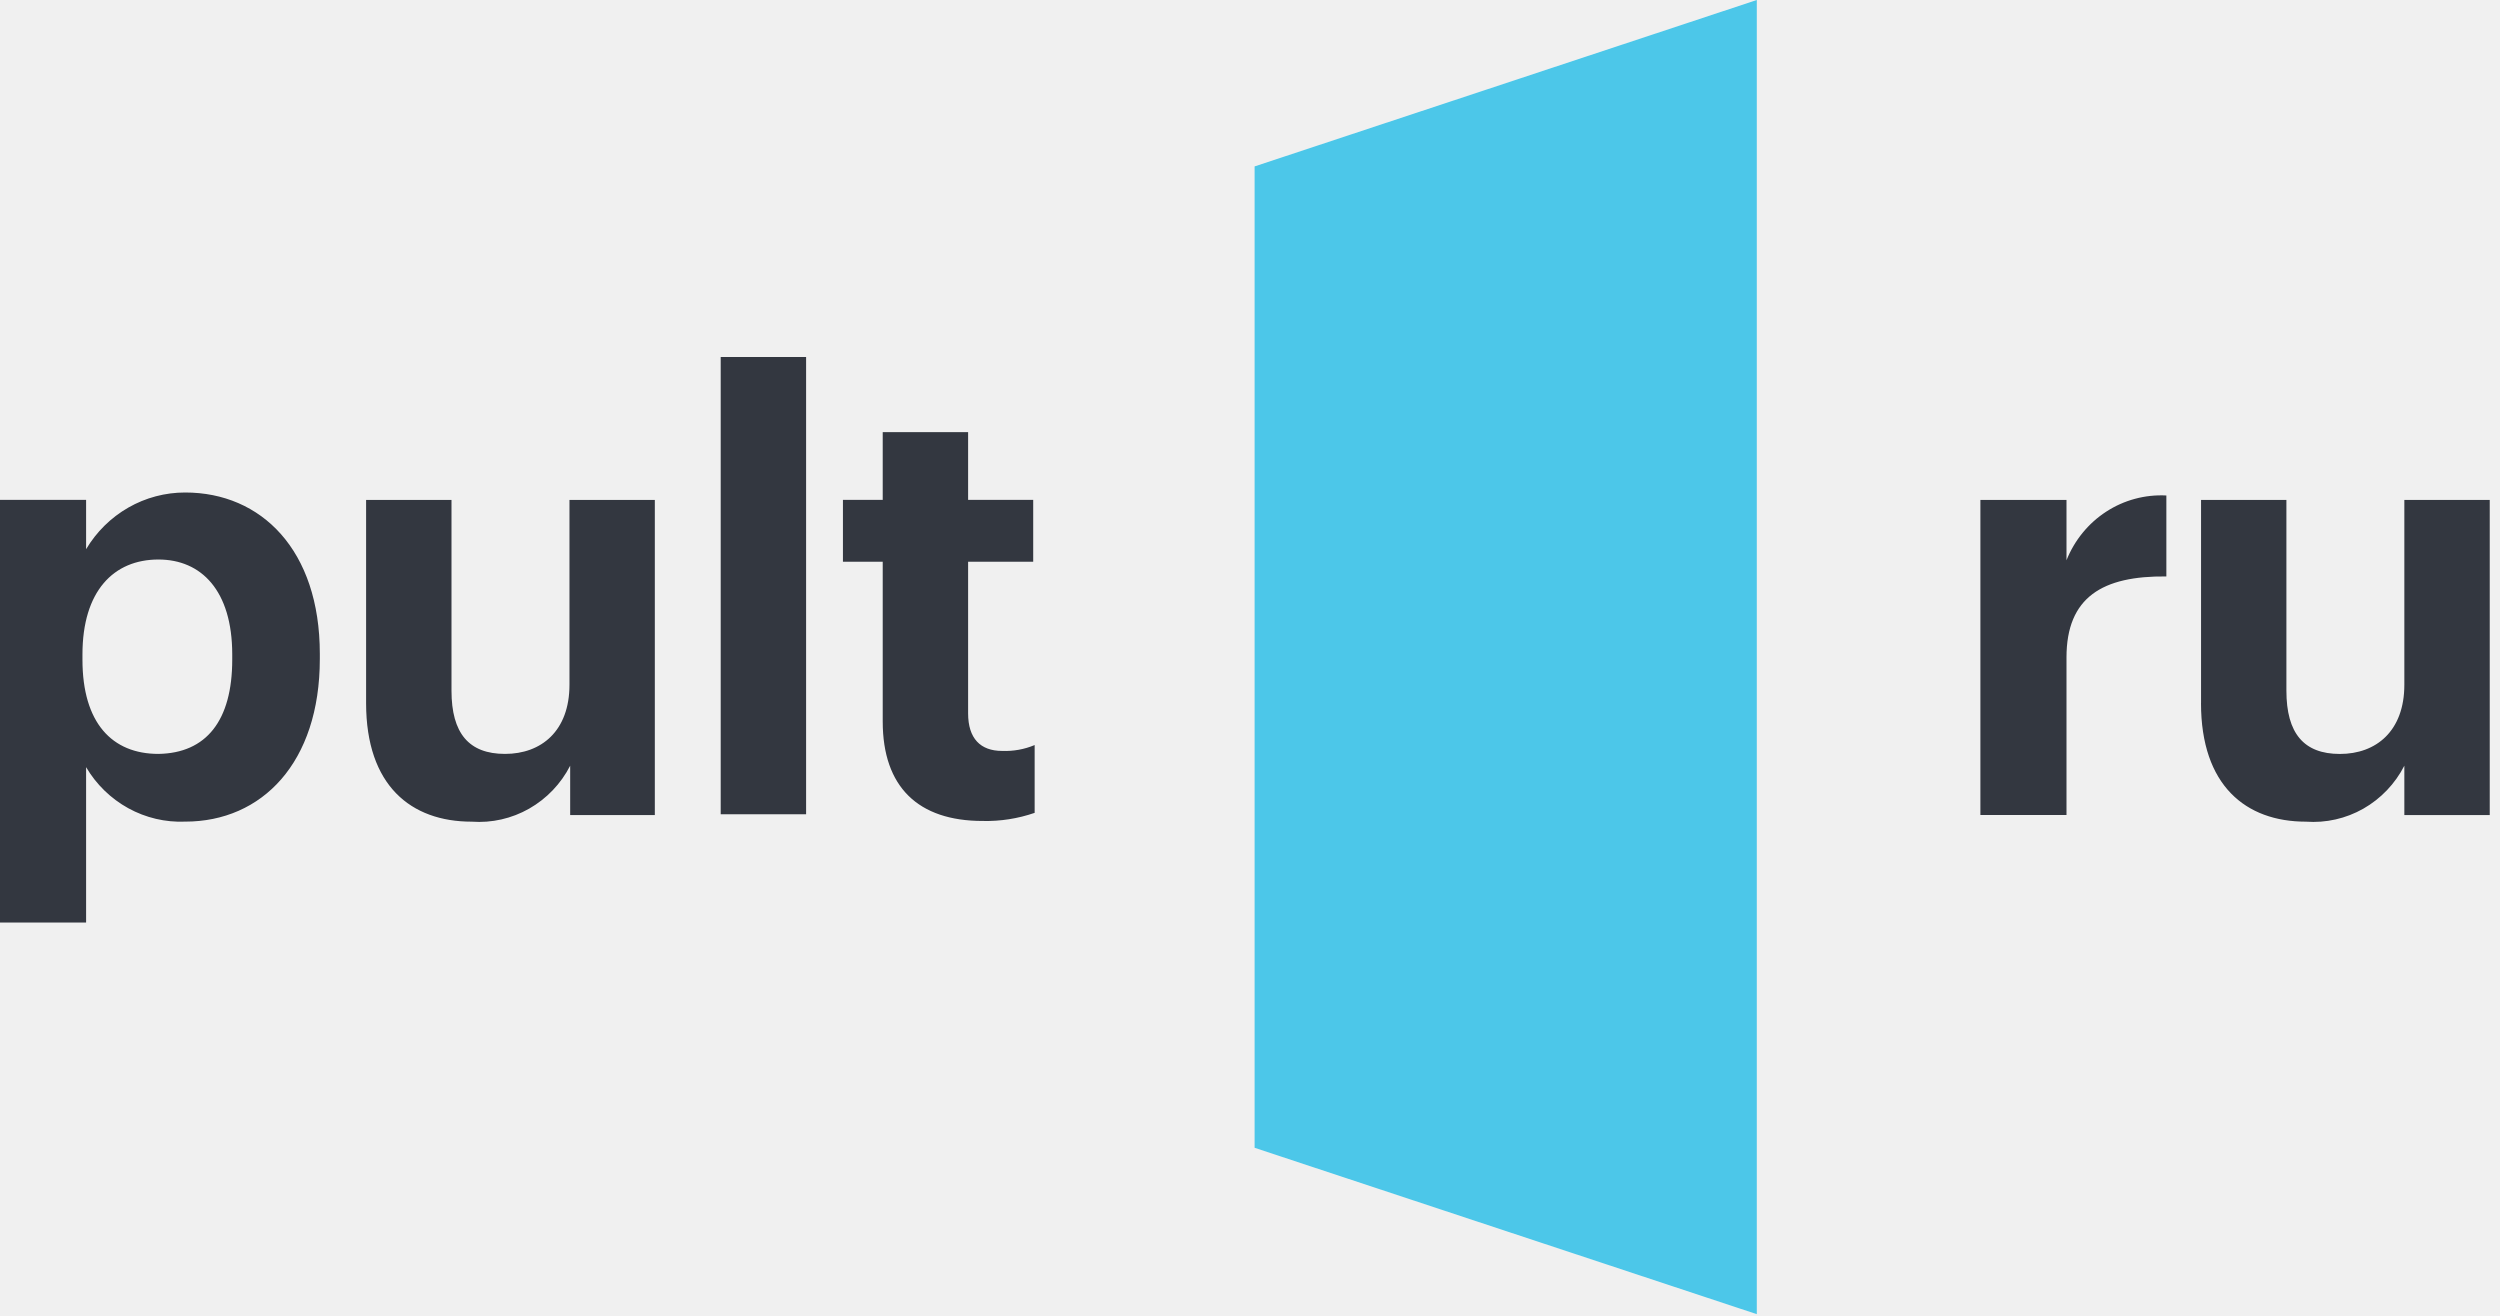
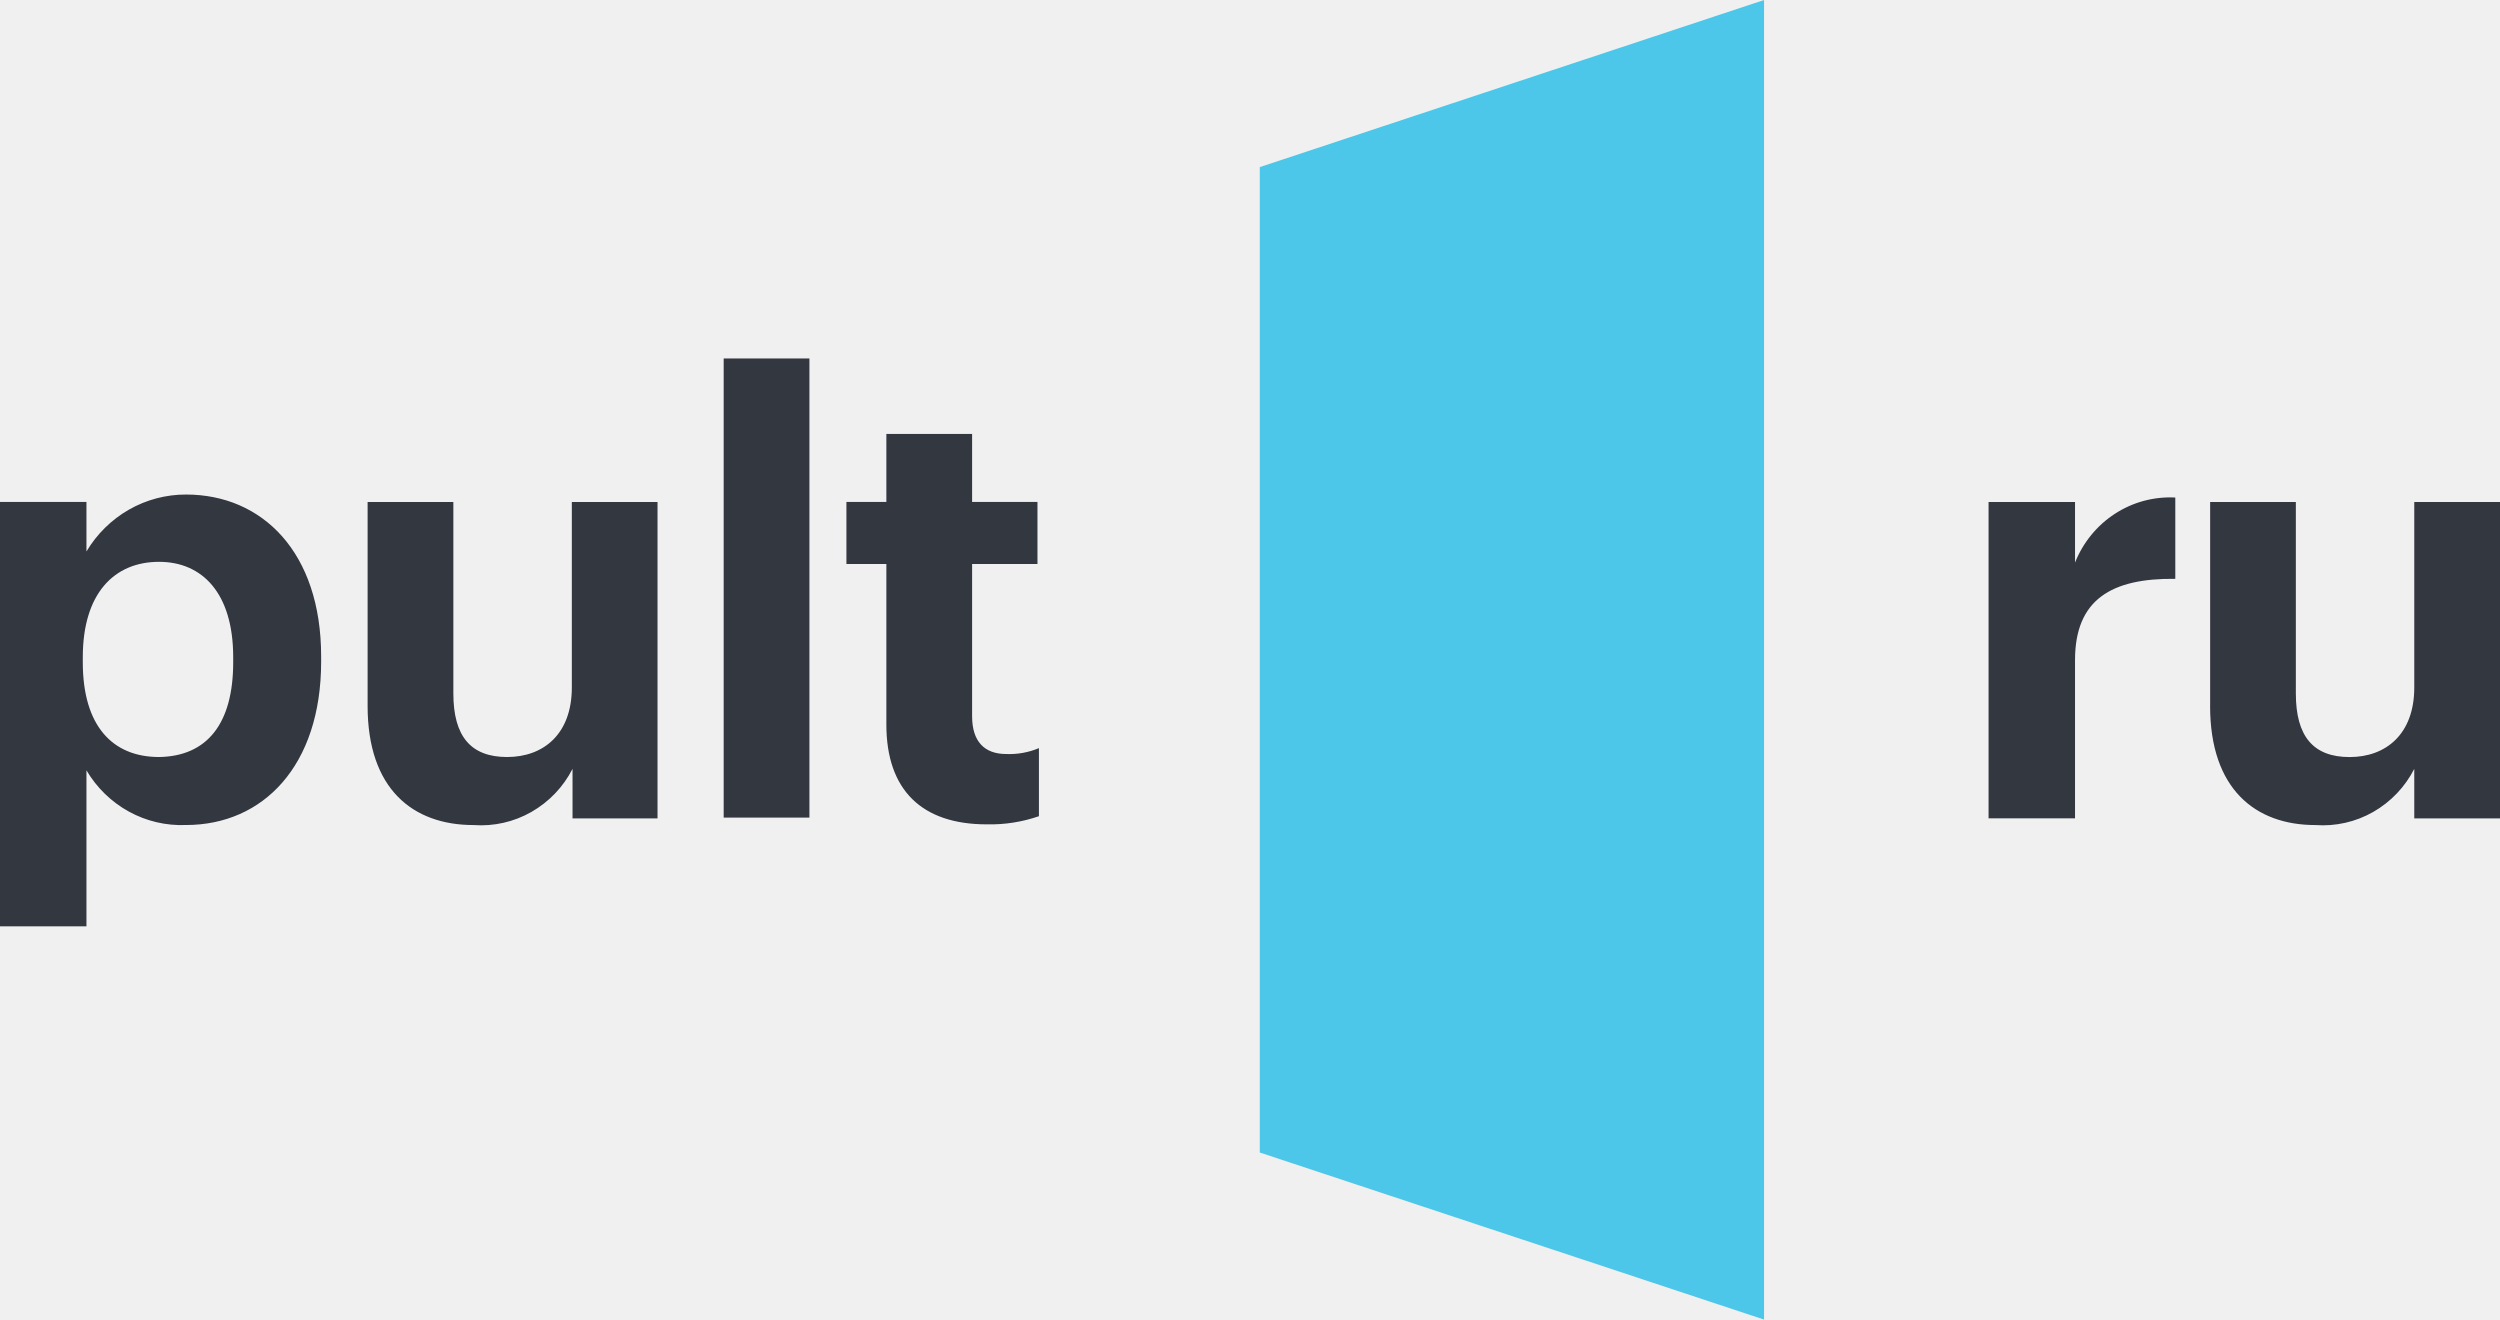
- <svg xmlns="http://www.w3.org/2000/svg" width="57" height="30" fill="none">
+ <svg xmlns="http://www.w3.org/2000/svg" fill="none">
  <g clip-path="url(#clip0)">
    <path d="M28.606 26.17l11.449 3.793V0l-11.45 3.794V26.17z" fill="#4CC7E9" />
    <path d="M0 11.397h1.963v1.125c.235-.395.567-.722.963-.949a2.601 2.601 0 011.297-.344c1.733 0 3.069 1.31 3.069 3.677v.117c0 2.367-1.32 3.71-3.069 3.71-.452.019-.9-.087-1.297-.305a2.538 2.538 0 01-.963-.937v3.542H0v-9.636zm5.295 3.643v-.118c0-1.46-.707-2.165-1.683-2.165-1.022 0-1.732.72-1.732 2.165v.118c0 1.444.676 2.149 1.732 2.149 1.09-.017 1.683-.756 1.683-2.15zm3.052.991v-4.633h1.947v4.348c0 .973.396 1.443 1.22 1.443.826 0 1.47-.52 1.47-1.578v-4.213h1.946v7.185H13v-1.125a2.365 2.365 0 01-.935.979 2.31 2.31 0 01-1.31.297c-1.386 0-2.408-.823-2.408-2.703zm8.086-7.891h1.946v10.425h-1.947V8.14zm3.693 8.31v-3.643h-.907v-1.41h.907V9.853h1.947v1.544h1.484v1.41h-1.484v3.458c0 .571.28.856.775.856.254.01.507-.035.742-.134v1.546a3.385 3.385 0 01-1.188.185c-1.467-.001-2.276-.774-2.276-2.268zm25.027-5.052h1.963v1.376c.182-.456.498-.844.907-1.109a2.295 2.295 0 011.37-.368v1.846c-1.452-.016-2.277.47-2.277 1.847v3.592h-1.963v-7.184zm5.031 4.634v-4.634h1.946v4.348c0 .974.396 1.444 1.22 1.444.825 0 1.469-.52 1.469-1.578v-4.214h1.947v7.185h-1.947v-1.125a2.366 2.366 0 01-.935.98 2.31 2.31 0 01-1.309.296c-1.37 0-2.392-.823-2.392-2.703z" fill="#333740" />
  </g>
  <defs>
    <clipPath id="clip0">
      <path fill="#fff" d="M0 0h57v30H0z" />
    </clipPath>
  </defs>
</svg>
